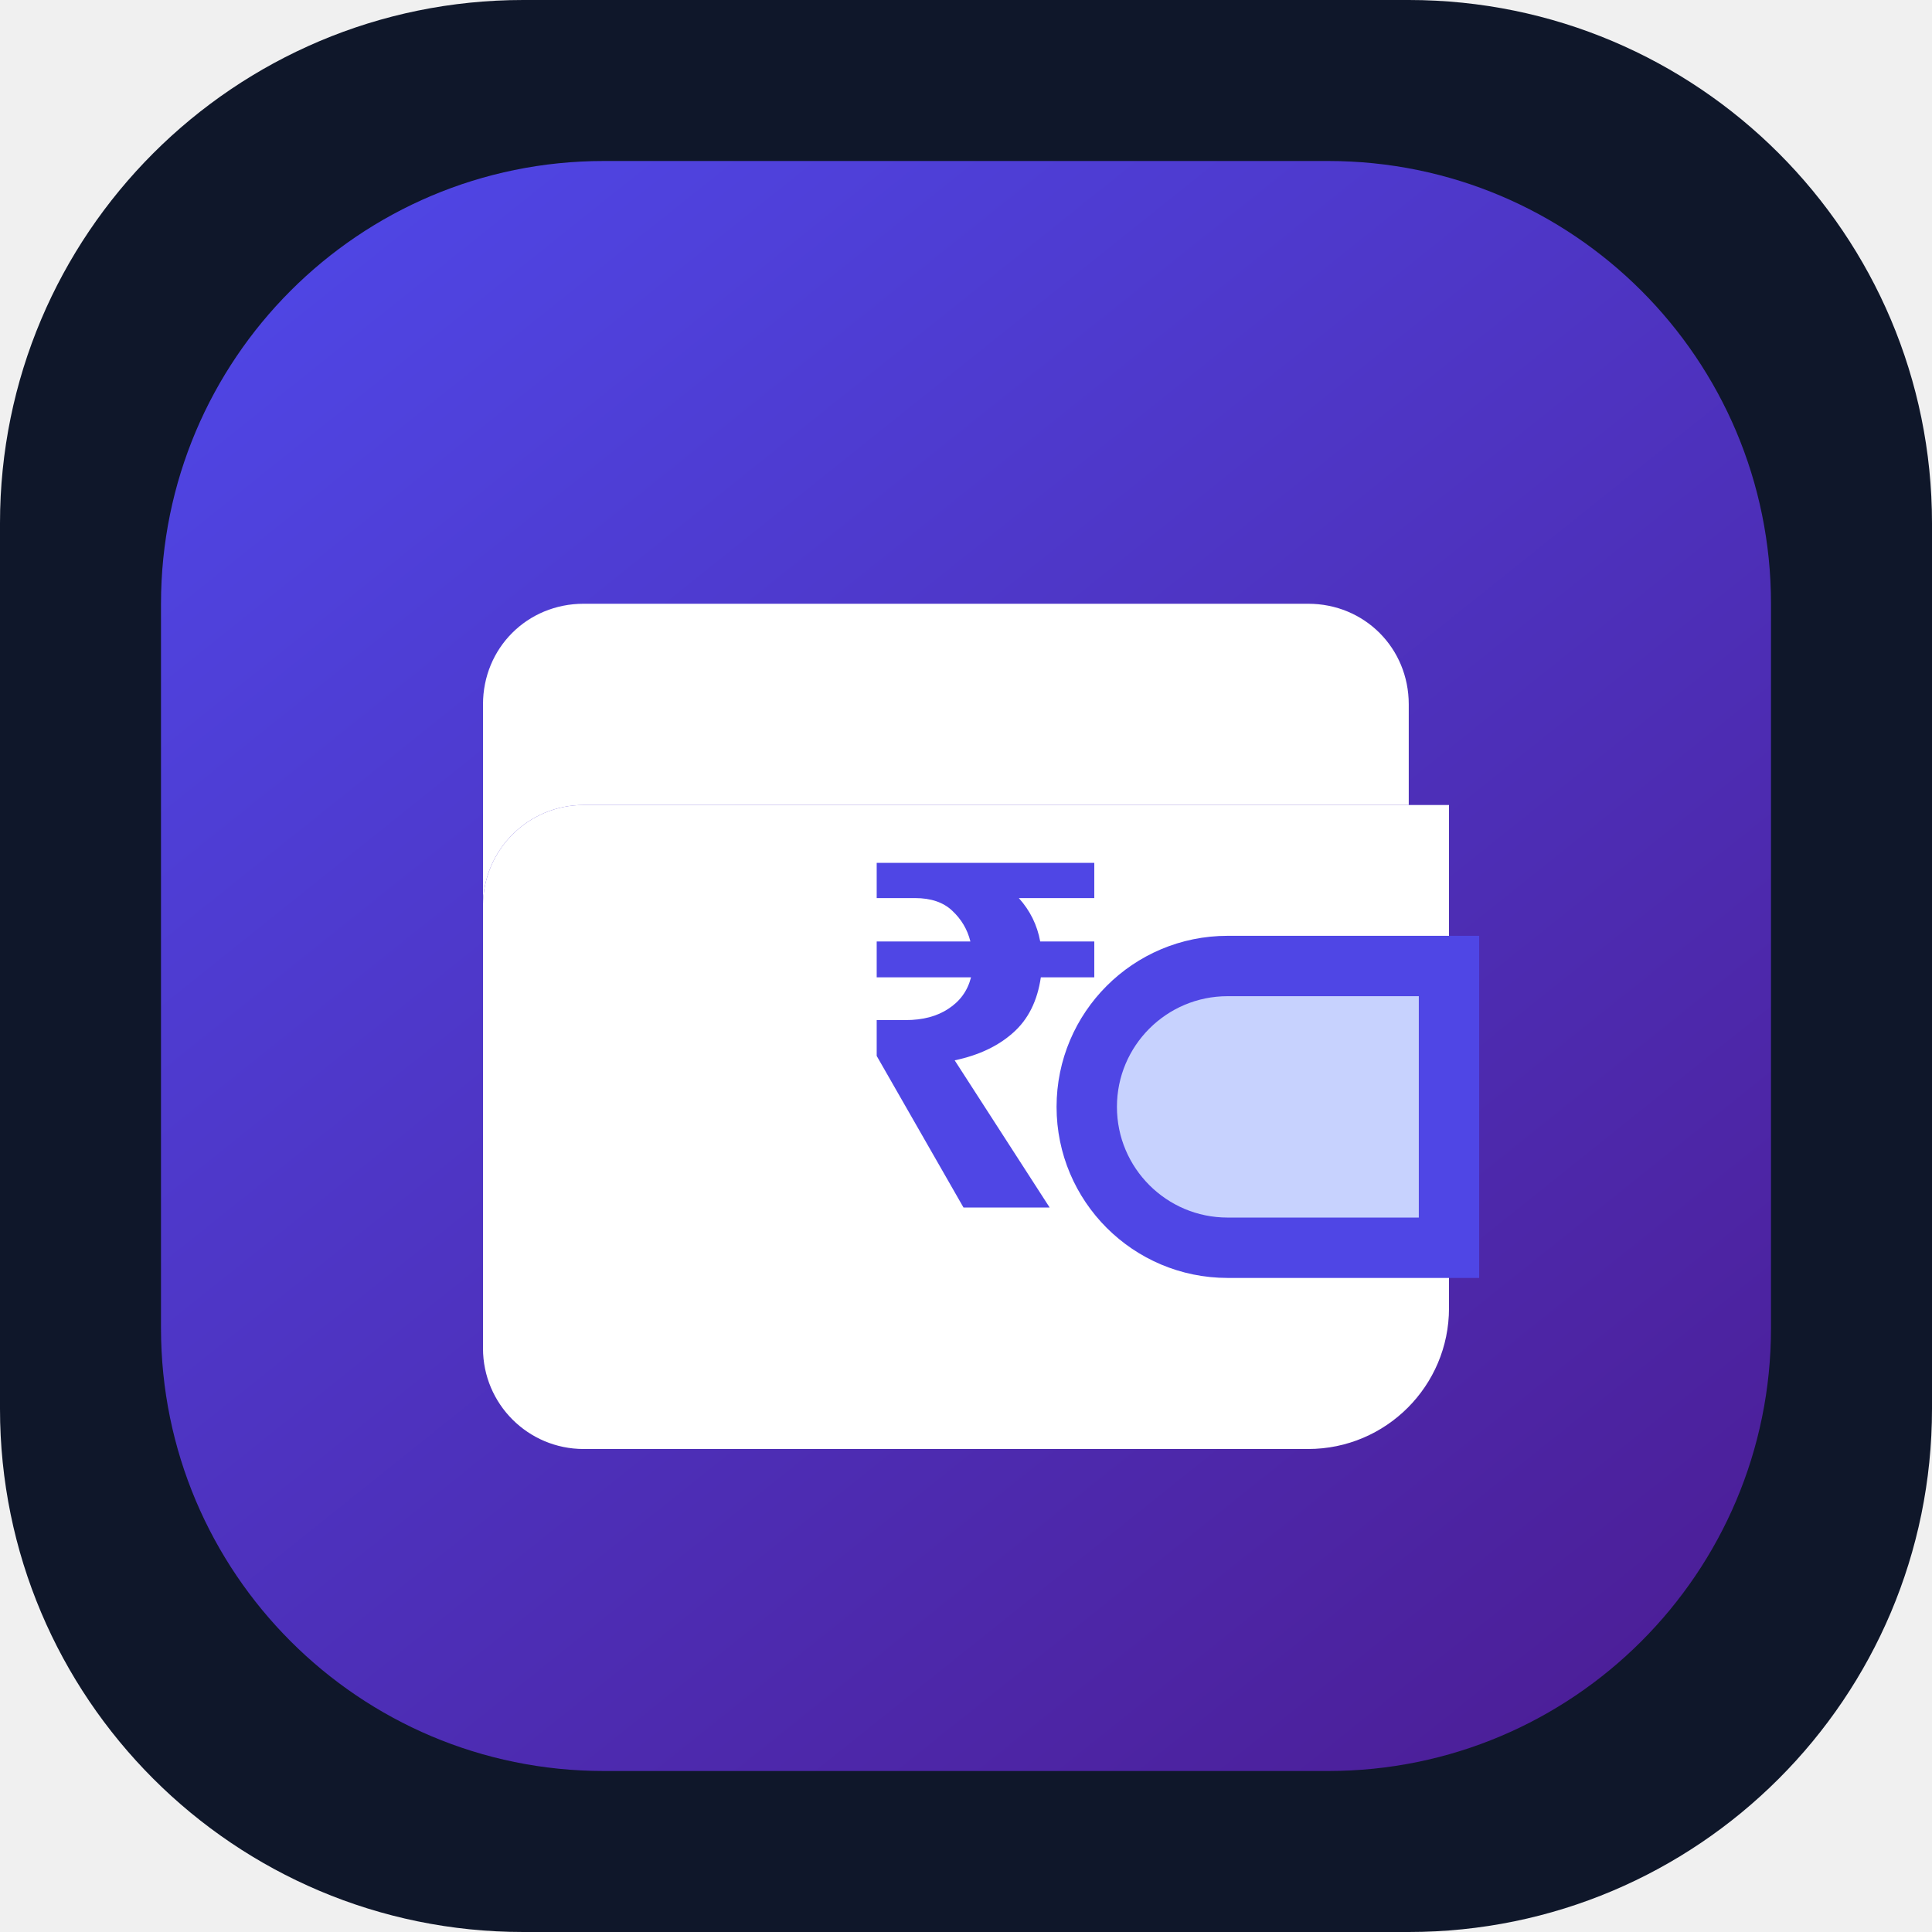
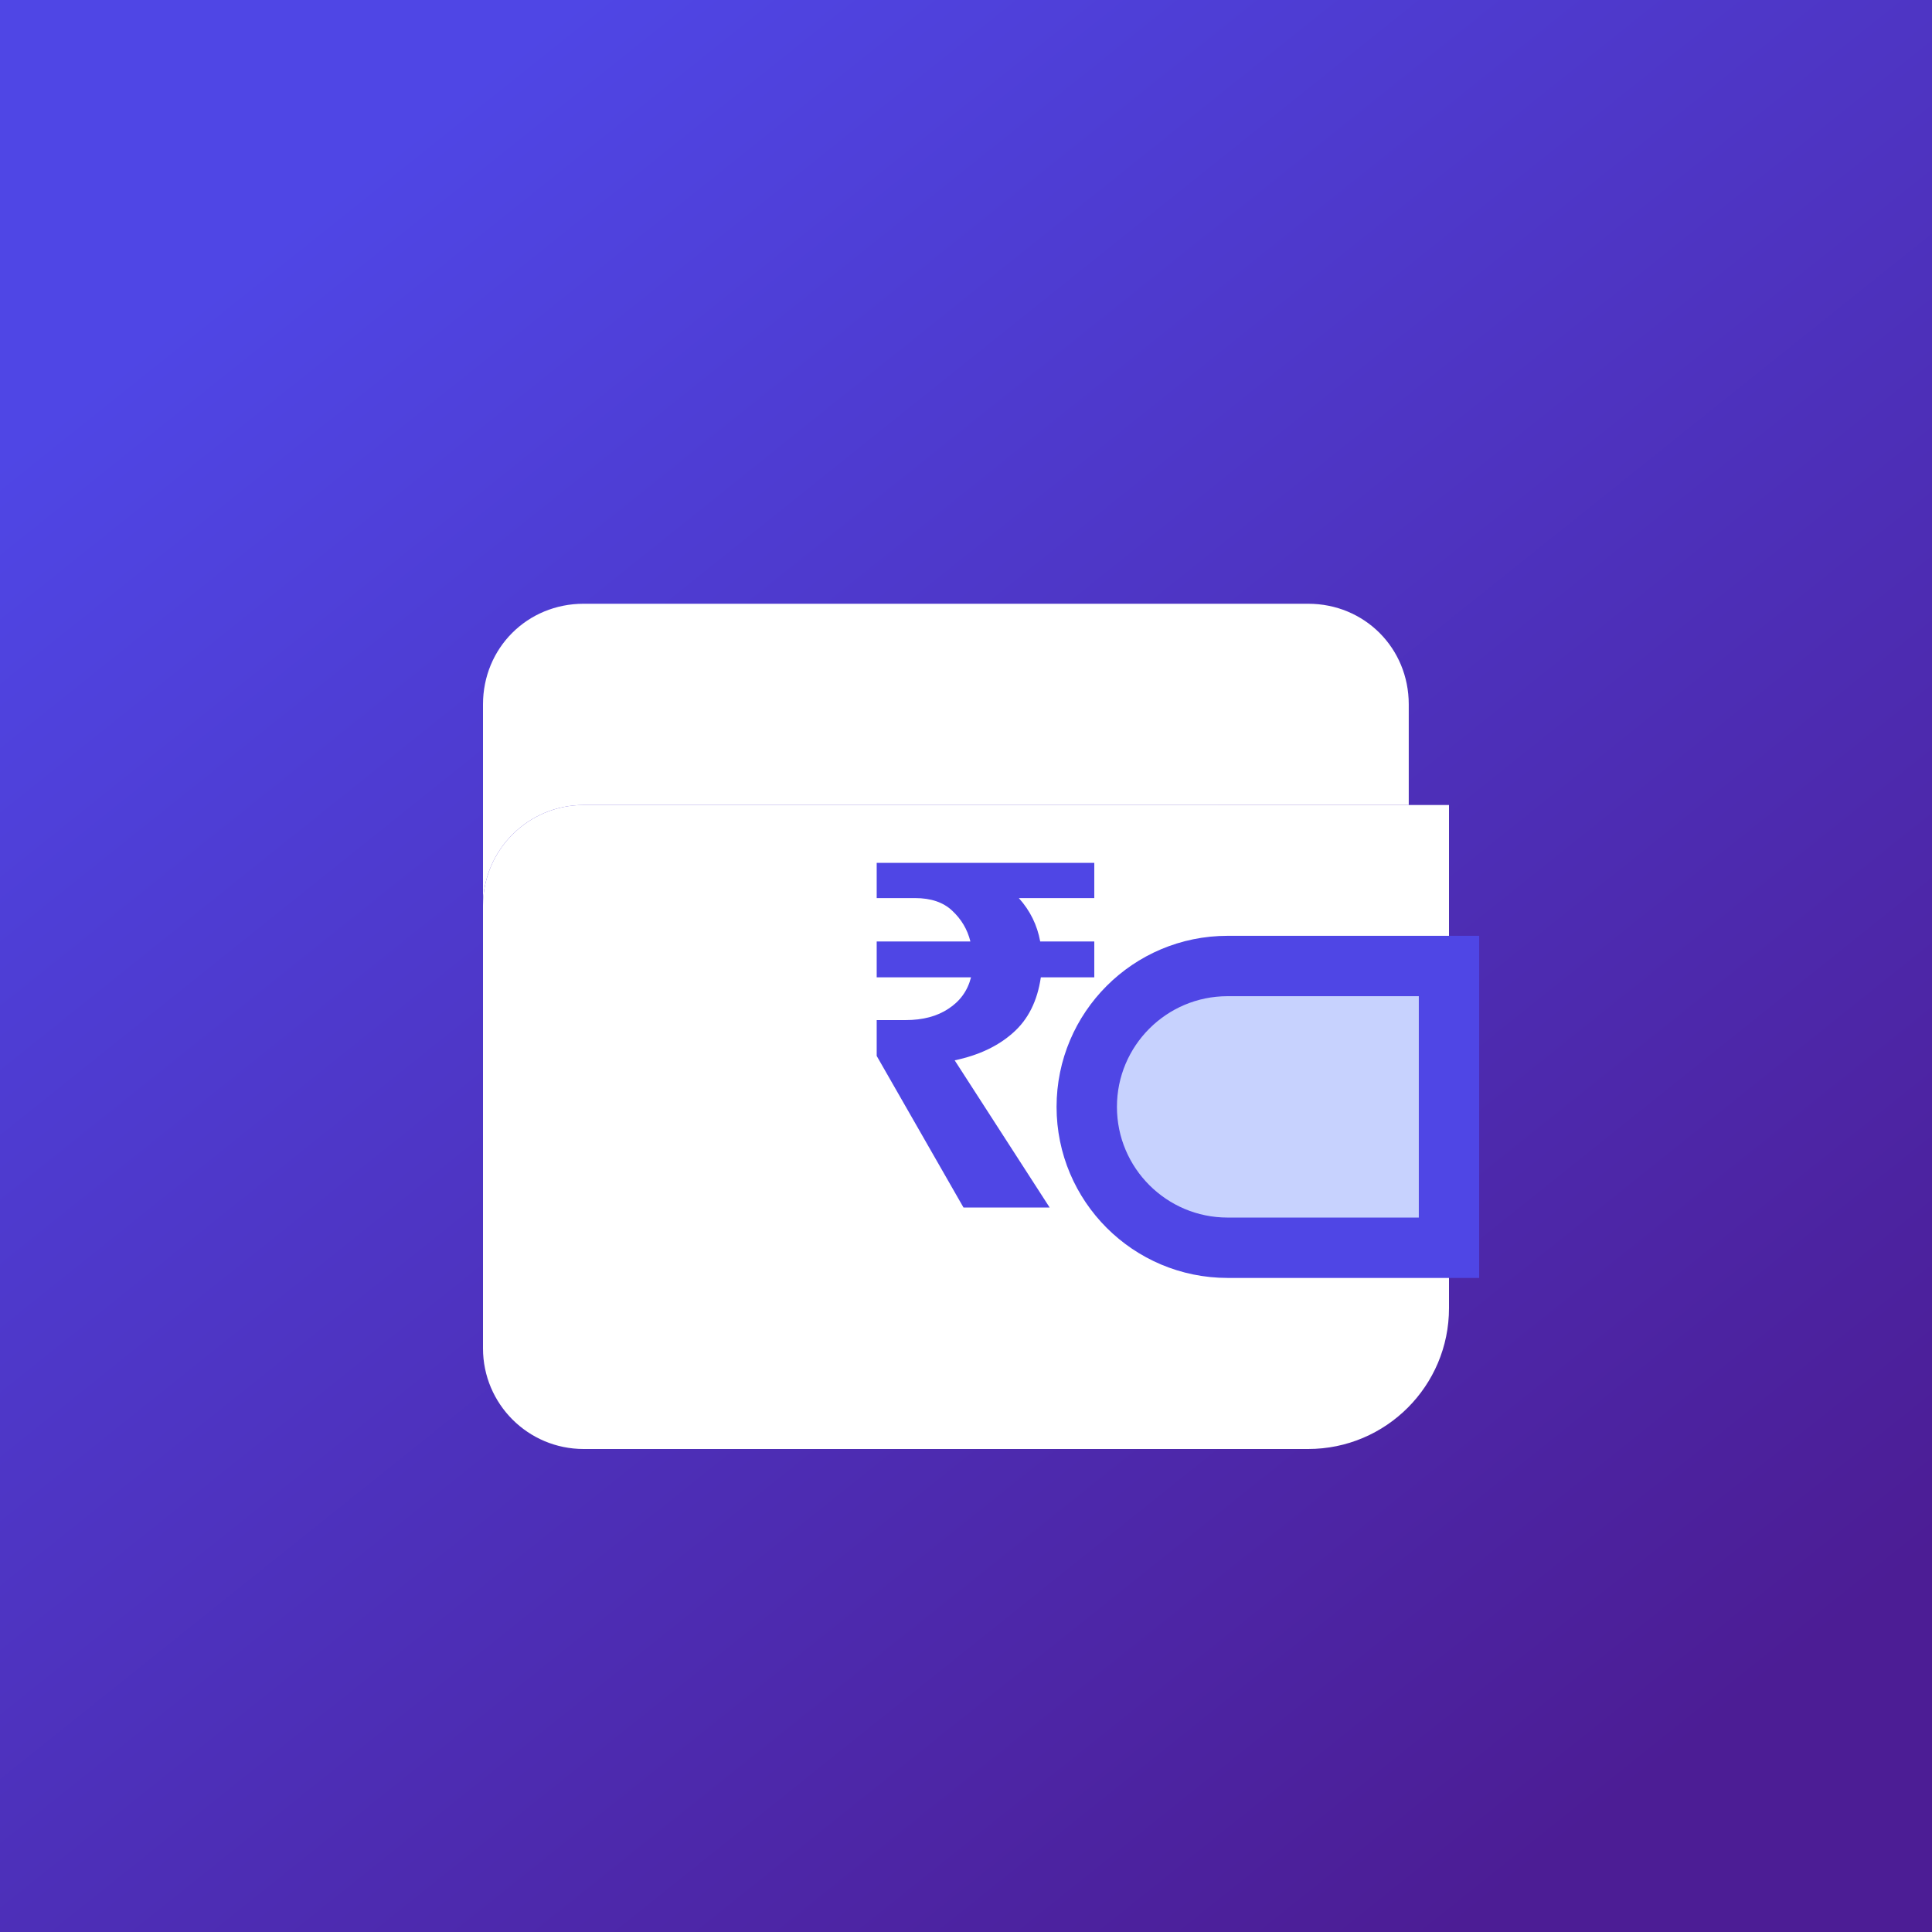
<svg xmlns="http://www.w3.org/2000/svg" viewBox="0 0 48 48">
  <defs>
    <linearGradient id="tile" x1="8" y1="5" x2="40" y2="45" gradientUnits="userSpaceOnUse">
      <stop stop-color="#4f46e5" />
      <stop offset="1" stop-color="#4c1d95" />
    </linearGradient>
  </defs>
-   <rect width="48" height="48" rx="13" fill="#0f172a" />
-   <rect x="4" y="4" width="40" height="40" rx="11" fill="url(#tile)" />
+   <rect width="48" height="48" fill="url(#tile)" />
  <path d="M12 17.5c0-1.4 1.1-2.5 2.5-2.5h18c1.4 0 2.5 1.1 2.5 2.5V20H14.5a2.5 2.5 0 0 0-2.5 2.5v-5Z" fill="#fff" />
  <path d="M12 22.5a2.5 2.5 0 0 1 2.5-2.5H36v12.5a3.5 3.5 0 0 1-3.5 3.5h-18a2.5 2.5 0 0 1-2.5-2.5v-11Z" fill="#fff" />
  <path d="M36 24h-5.5a3.5 3.5 0 0 0 0 7H36v-7Z" fill="#c7d2fe" stroke="#4f46e5" stroke-width="1.5" />
  <text x="21" y="30" fill="#4f46e5" font-family="Arial,sans-serif" font-size="12" font-weight="700">₹</text>
</svg>
